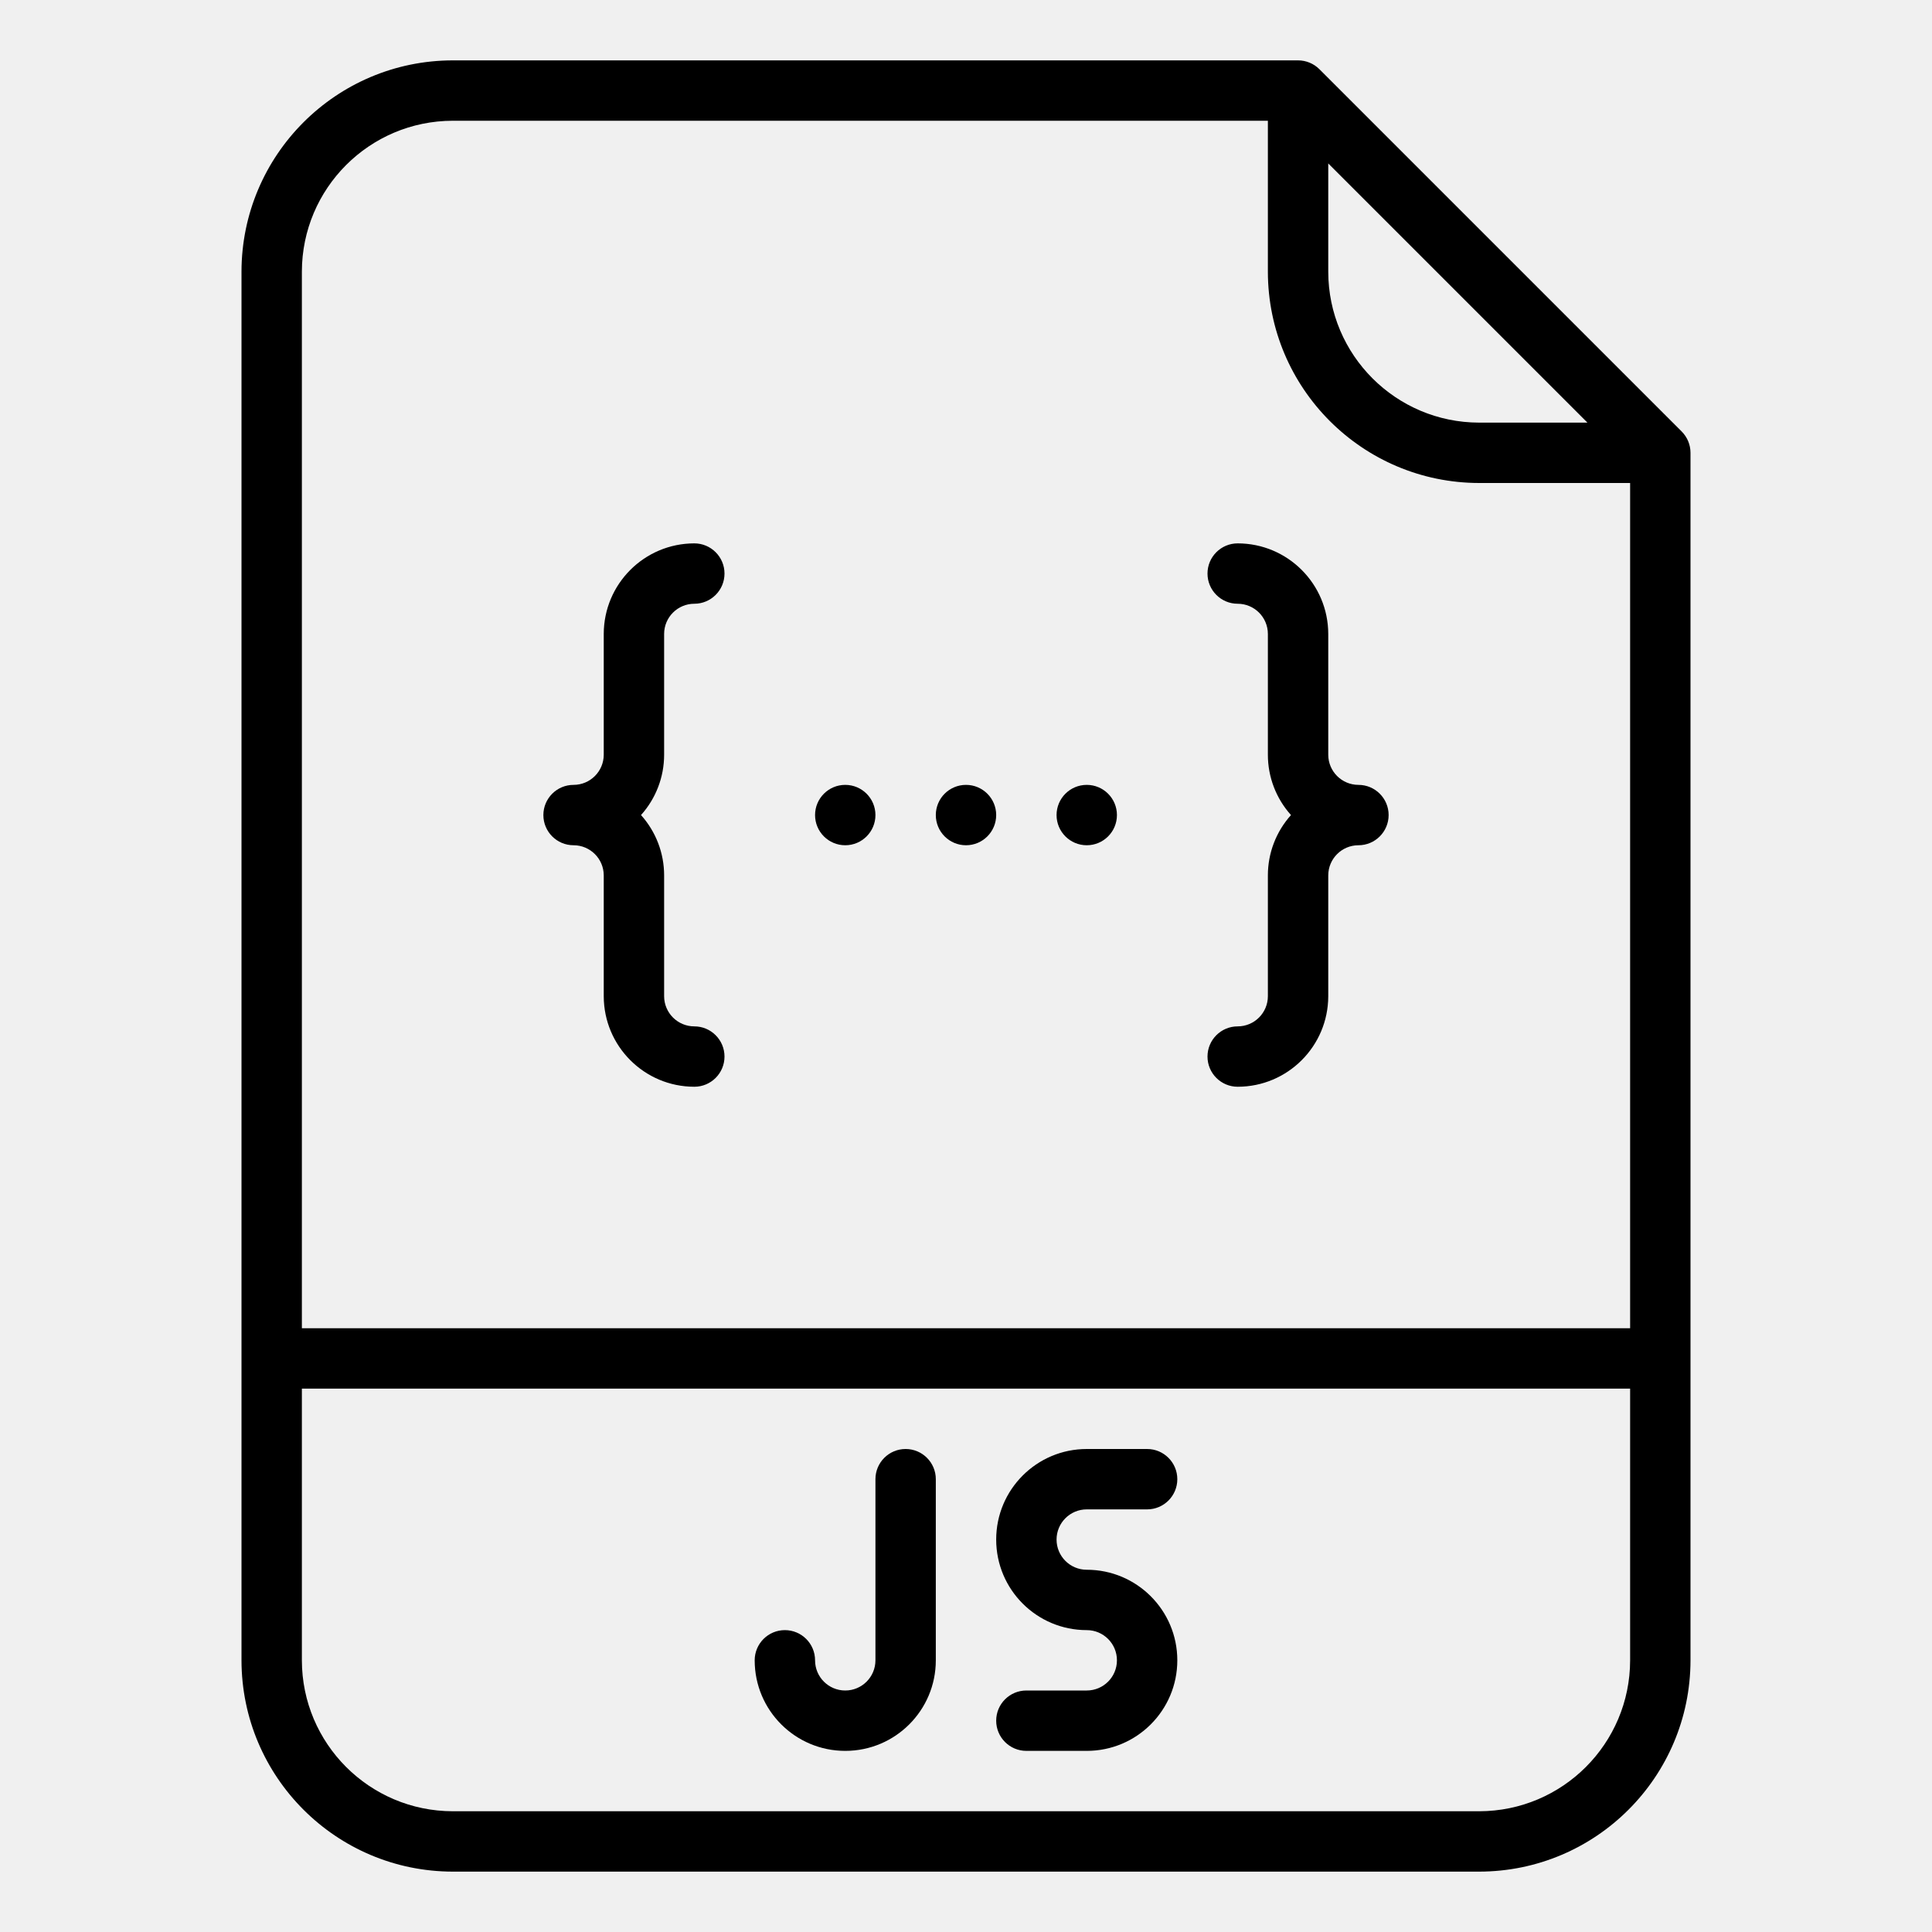
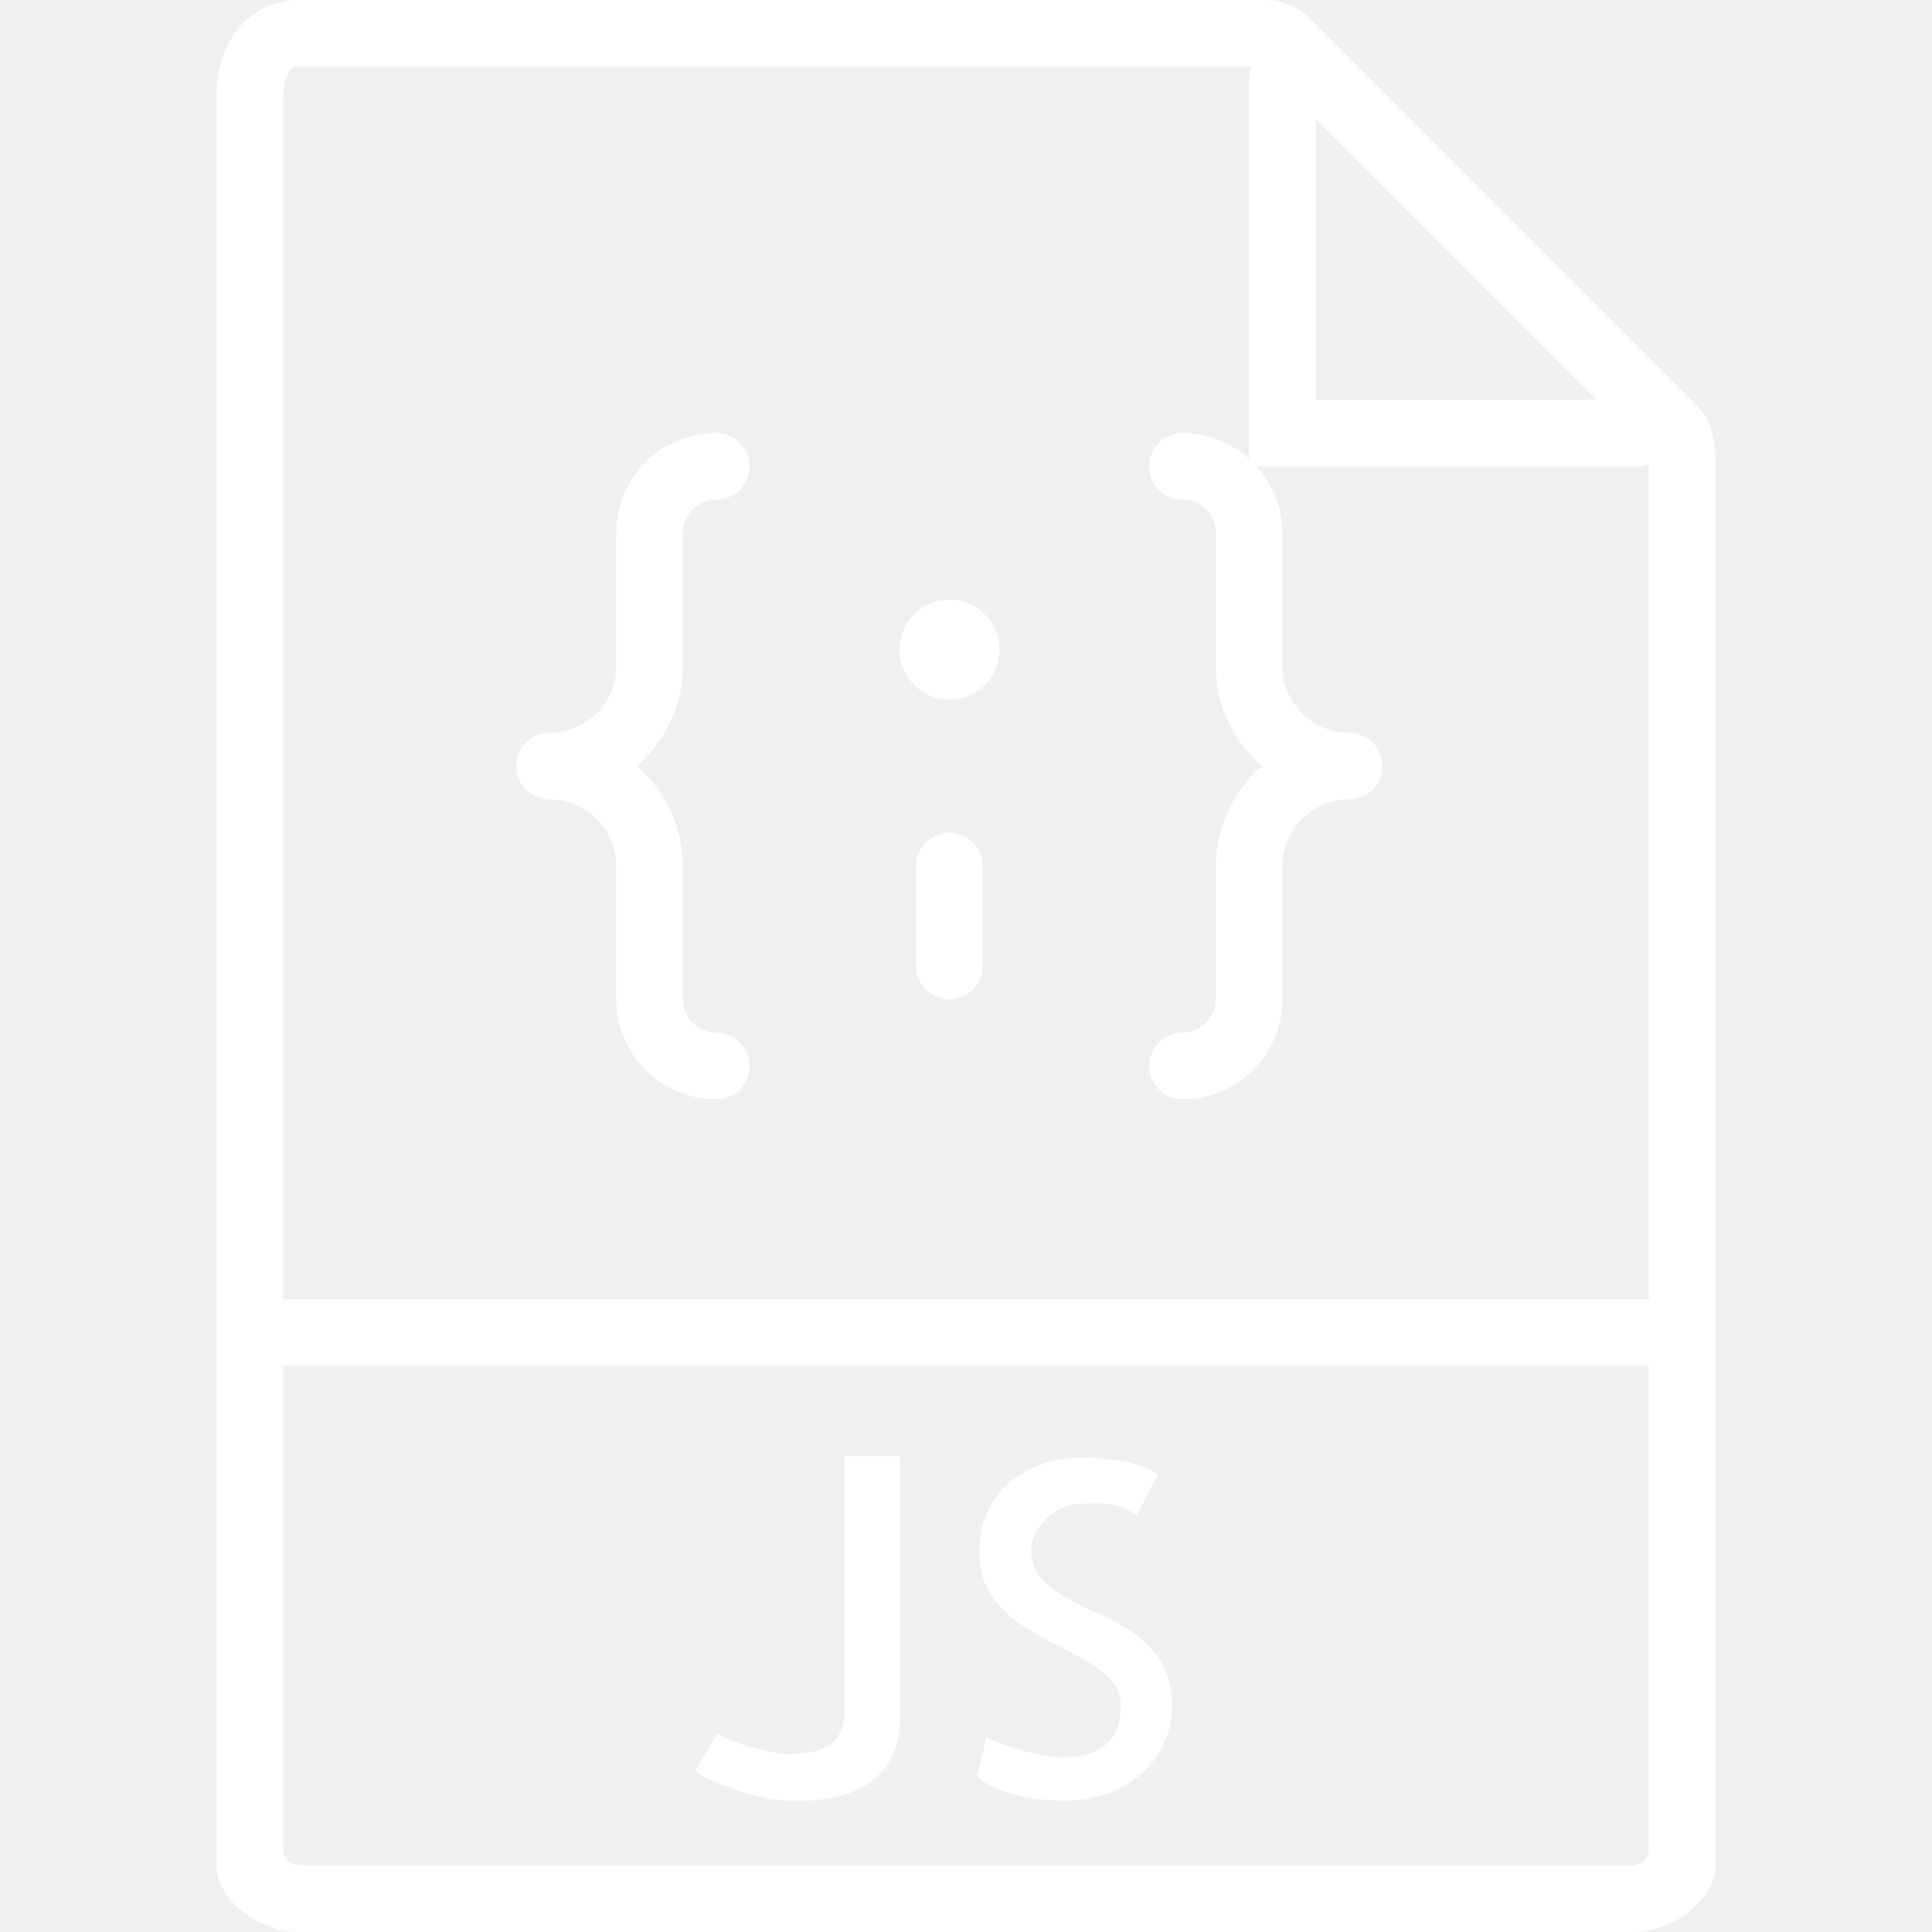
- <svg xmlns="http://www.w3.org/2000/svg" id="OutLine" viewBox="0 0 512 512" width="512" height="512">
-   <path d="M349.657,18.343A8,8,0,0,0,344,16H120A56.063,56.063,0,0,0,64,72V440a56.063,56.063,0,0,0,56,56H392a56.063,56.063,0,0,0,56-56V120a8,8,0,0,0-2.343-5.657ZM352,43.313,420.687,112H392a40.045,40.045,0,0,1-40-40ZM120,32H336V72a56.063,56.063,0,0,0,56,56h40V352H80V72A40.045,40.045,0,0,1,120,32ZM392,480H120a40.045,40.045,0,0,1-40-40V368H432v72A40.045,40.045,0,0,1,392,480Z" />
-   <path d="M240,384a8,8,0,0,0-8,8v48a8,8,0,0,1-16,0,8,8,0,0,0-16,0,24,24,0,0,0,48,0V392A8,8,0,0,0,240,384Z" />
-   <path d="M288,400h16a8,8,0,0,0,0-16H288a24,24,0,0,0,0,48,8,8,0,0,1,0,16H272a8,8,0,0,0,0,16h16a24,24,0,0,0,0-48,8,8,0,0,1,0-16Z" />
-   <circle cx="288" cy="216" r="8" />
-   <circle cx="224" cy="216" r="8" />
-   <circle cx="256" cy="216" r="8" />
-   <path d="M152,224a8.009,8.009,0,0,1,8,8v32a24.028,24.028,0,0,0,24,24,8,8,0,0,0,0-16,8.009,8.009,0,0,1-8-8V232a23.9,23.9,0,0,0-6.126-16A23.9,23.9,0,0,0,176,200V168a8.009,8.009,0,0,1,8-8,8,8,0,0,0,0-16,24.028,24.028,0,0,0-24,24v32a8.009,8.009,0,0,1-8,8,8,8,0,0,0,0,16Z" />
-   <path d="M336,264a8.009,8.009,0,0,1-8,8,8,8,0,0,0,0,16,24.028,24.028,0,0,0,24-24V232a8.009,8.009,0,0,1,8-8,8,8,0,0,0,0-16,8.009,8.009,0,0,1-8-8V168a24.028,24.028,0,0,0-24-24,8,8,0,0,0,0,16,8.009,8.009,0,0,1,8,8v32a23.9,23.9,0,0,0,6.126,16A23.9,23.9,0,0,0,336,232Z" />
+ <svg xmlns="http://www.w3.org/2000/svg" version="1.1" width="512" height="512" x="0" y="0" viewBox="0 0 58 58" style="enable-background:new 0 0 512 512" xml:space="preserve" class="">
+   <g>
+     <g>
+       <path d="M50.949,12.187l-1.361-1.361l-9.504-9.505c-0.001-0.001-0.001-0.001-0.001-0.001l-0.771-0.771   C38.957,0.195,38.486,0,37.985,0H8.963C7.776,0,6.5,0.916,6.5,2.926V39v16.537V56c0,0.837,0.841,1.652,1.836,1.909   c0.051,0.014,0.1,0.033,0.152,0.043C8.644,57.983,8.803,58,8.963,58h40.074c0.16,0,0.319-0.017,0.475-0.048   c0.052-0.01,0.101-0.029,0.152-0.043C50.659,57.652,51.5,56.837,51.5,56v-0.463V39V13.978C51.5,13.211,51.407,12.644,50.949,12.187   z M39.5,3.565L47.935,12H39.5V3.565z M8.963,56c-0.071,0-0.135-0.025-0.198-0.049C8.61,55.877,8.5,55.721,8.5,55.537V41h41v14.537   c0,0.184-0.11,0.34-0.265,0.414C49.172,55.975,49.108,56,49.037,56H8.963z M8.5,39V2.926C8.5,2.709,8.533,2,8.963,2h28.595   C37.525,2.126,37.5,2.256,37.5,2.391V13.78c-0.532-0.48-1.229-0.78-2-0.78c-0.553,0-1,0.448-1,1s0.447,1,1,1c0.552,0,1,0.449,1,1v4   c0,1.2,0.542,2.266,1.382,3c-0.84,0.734-1.382,1.8-1.382,3v4c0,0.551-0.448,1-1,1c-0.553,0-1,0.448-1,1s0.447,1,1,1   c1.654,0,3-1.346,3-3v-4c0-1.103,0.897-2,2-2c0.553,0,1-0.448,1-1s-0.447-1-1-1c-1.103,0-2-0.897-2-2v-4   c0-0.771-0.301-1.468-0.78-2h11.389c0.135,0,0.265-0.025,0.391-0.058c0,0.015,0.001,0.021,0.001,0.036V39H8.5z" fill="#ffffff" data-original="#000000" style="" class="" />
+       <path d="M25.354,51.43c-0.019,0.446-0.171,0.764-0.458,0.95s-0.673,0.28-1.155,0.28c-0.191,0-0.396-0.022-0.615-0.068   s-0.429-0.098-0.629-0.157c-0.201-0.06-0.385-0.123-0.554-0.191s-0.299-0.135-0.39-0.198l-0.697,1.107   c0.182,0.137,0.405,0.26,0.67,0.369c0.264,0.109,0.54,0.207,0.827,0.294s0.565,0.15,0.834,0.191s0.503,0.062,0.704,0.062   c0.4,0,0.791-0.039,1.169-0.116s0.713-0.214,1.005-0.41c0.291-0.196,0.523-0.456,0.697-0.779c0.173-0.323,0.26-0.723,0.26-1.196   v-7.848h-1.668V51.43z" fill="#ffffff" data-original="#000000" style="" class="" />
+       <path d="M34.083,49.064c-0.314-0.228-0.654-0.422-1.019-0.581c-0.365-0.159-0.702-0.323-1.012-0.492   c-0.311-0.169-0.57-0.364-0.779-0.588c-0.21-0.224-0.314-0.518-0.314-0.882c0-0.146,0.036-0.299,0.109-0.458   c0.072-0.159,0.173-0.303,0.301-0.431c0.127-0.128,0.273-0.234,0.438-0.321s0.337-0.139,0.52-0.157   c0.328-0.027,0.597-0.032,0.807-0.014c0.209,0.019,0.378,0.05,0.506,0.096c0.127,0.046,0.226,0.091,0.294,0.137   s0.13,0.082,0.185,0.109c0.009-0.009,0.036-0.055,0.082-0.137c0.045-0.082,0.1-0.185,0.164-0.308   c0.063-0.123,0.132-0.255,0.205-0.396c0.072-0.142,0.137-0.271,0.191-0.39c-0.265-0.173-0.611-0.299-1.039-0.376   c-0.429-0.077-0.853-0.116-1.271-0.116c-0.41,0-0.8,0.063-1.169,0.191s-0.692,0.313-0.971,0.554s-0.499,0.535-0.663,0.882   S29.4,46.13,29.4,46.576c0,0.492,0.104,0.902,0.314,1.23c0.209,0.328,0.474,0.613,0.793,0.854c0.318,0.241,0.66,0.451,1.025,0.629   c0.364,0.178,0.704,0.355,1.019,0.533s0.576,0.376,0.786,0.595c0.209,0.219,0.314,0.483,0.314,0.793   c0,0.511-0.148,0.896-0.444,1.155s-0.723,0.39-1.278,0.39c-0.183,0-0.379-0.019-0.588-0.055c-0.21-0.036-0.42-0.084-0.629-0.144   c-0.21-0.06-0.412-0.123-0.608-0.191s-0.358-0.139-0.485-0.212l-0.287,1.176c0.154,0.137,0.34,0.253,0.554,0.349   s0.439,0.171,0.677,0.226c0.236,0.055,0.472,0.094,0.704,0.116s0.458,0.034,0.677,0.034c0.51,0,0.966-0.077,1.367-0.232   c0.4-0.155,0.738-0.362,1.012-0.622s0.485-0.561,0.636-0.902s0.226-0.695,0.226-1.06c0-0.538-0.105-0.978-0.314-1.319   C34.659,49.577,34.397,49.292,34.083,49.064z" fill="#ffffff" data-original="#000000" style="" class="" />
+       <path d="M20.5,20v-4c0-0.551,0.448-1,1-1c0.553,0,1-0.448,1-1s-0.447-1-1-1c-1.654,0-3,1.346-3,3v4c0,1.103-0.897,2-2,2   c-0.553,0-1,0.448-1,1s0.447,1,1,1c1.103,0,2,0.897,2,2v4c0,1.654,1.346,3,3,3c0.553,0,1-0.448,1-1s-0.447-1-1-1   c-0.552,0-1-0.449-1-1v-4c0-1.2-0.542-2.266-1.382-3C19.958,22.266,20.5,21.2,20.5,20z" fill="#ffffff" data-original="#000000" style="" class="" />
+       <circle cx="28.5" cy="19.5" r="1.5" fill="#ffffff" data-original="#000000" style="" class="" />
+       <path d="M28.5,25c-0.553,0-1,0.448-1,1v3c0,0.552,0.447,1,1,1s1-0.448,1-1v-3C29.5,25.448,29.053,25,28.5,25z" fill="#ffffff" data-original="#000000" style="" class="" />
+     </g>
+     <g>
+ </g>
+     <g>
+ </g>
+     <g>
+ </g>
+     <g>
+ </g>
+     <g>
+ </g>
+     <g>
+ </g>
+     <g>
+ </g>
+     <g>
+ </g>
+     <g>
+ </g>
+     <g>
+ </g>
+     <g>
+ </g>
+     <g>
+ </g>
+     <g>
+ </g>
+     <g>
+ </g>
+     <g>
+ </g>
+   </g>
</svg>
